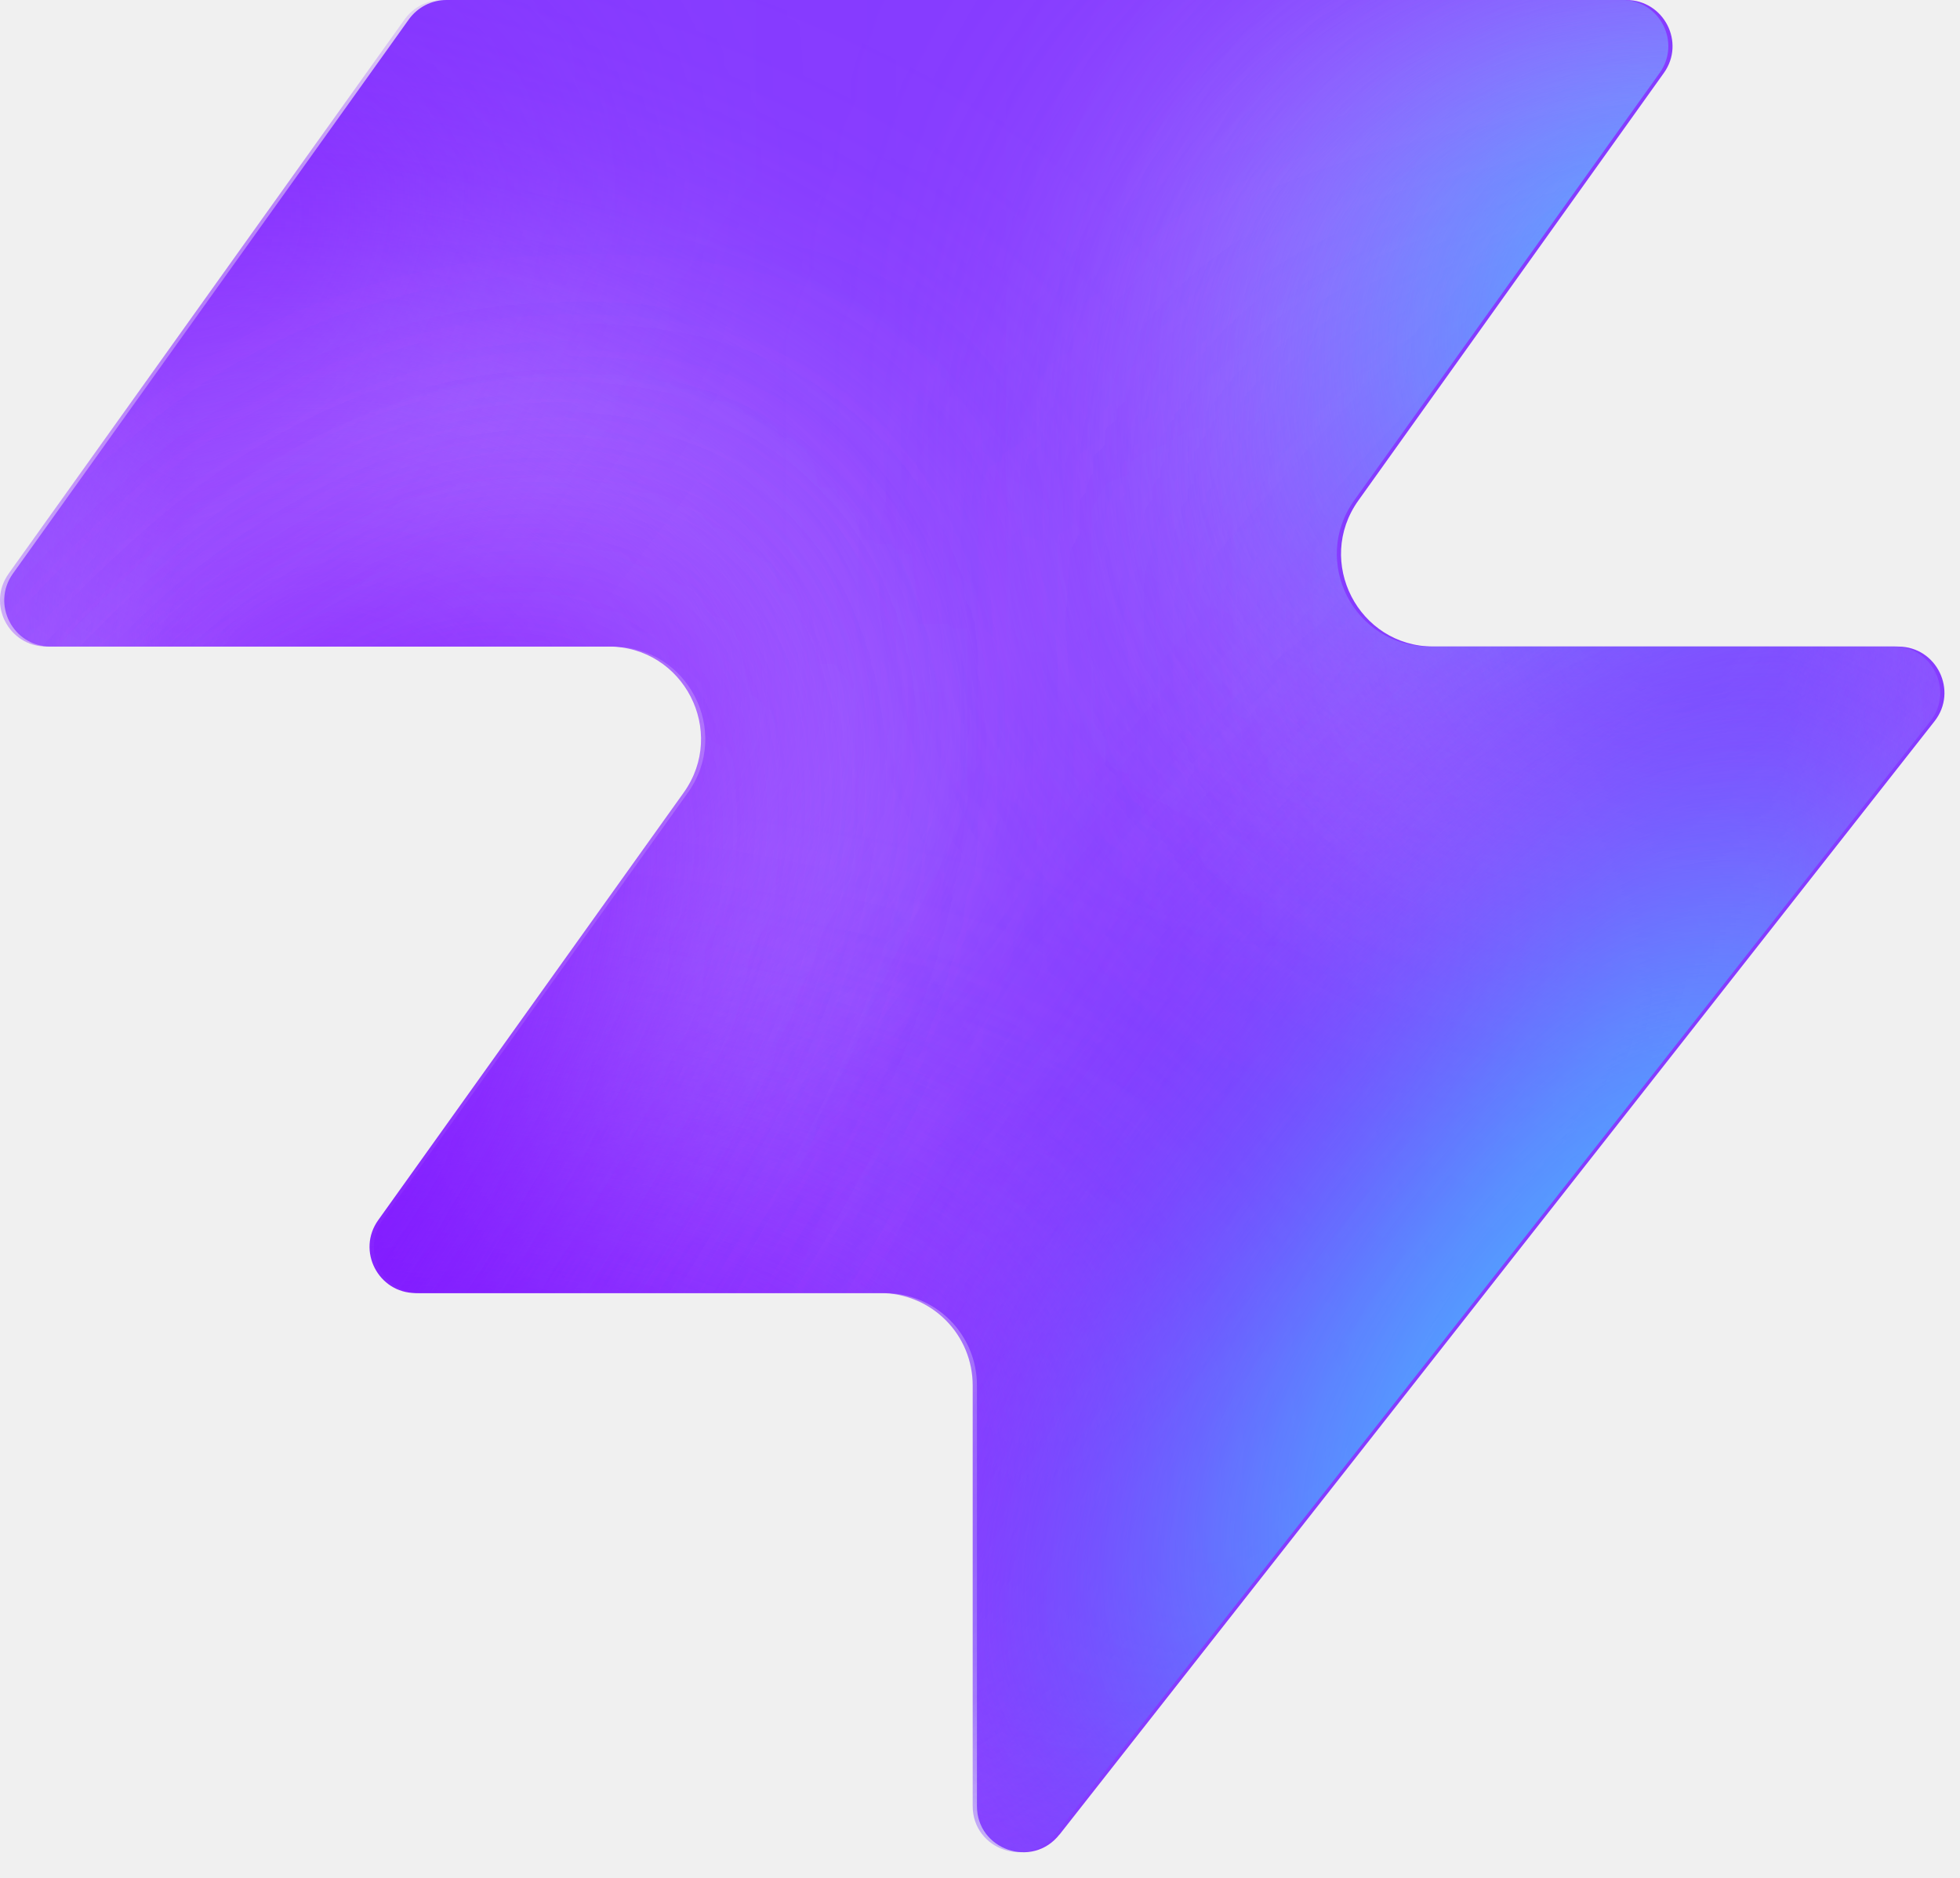
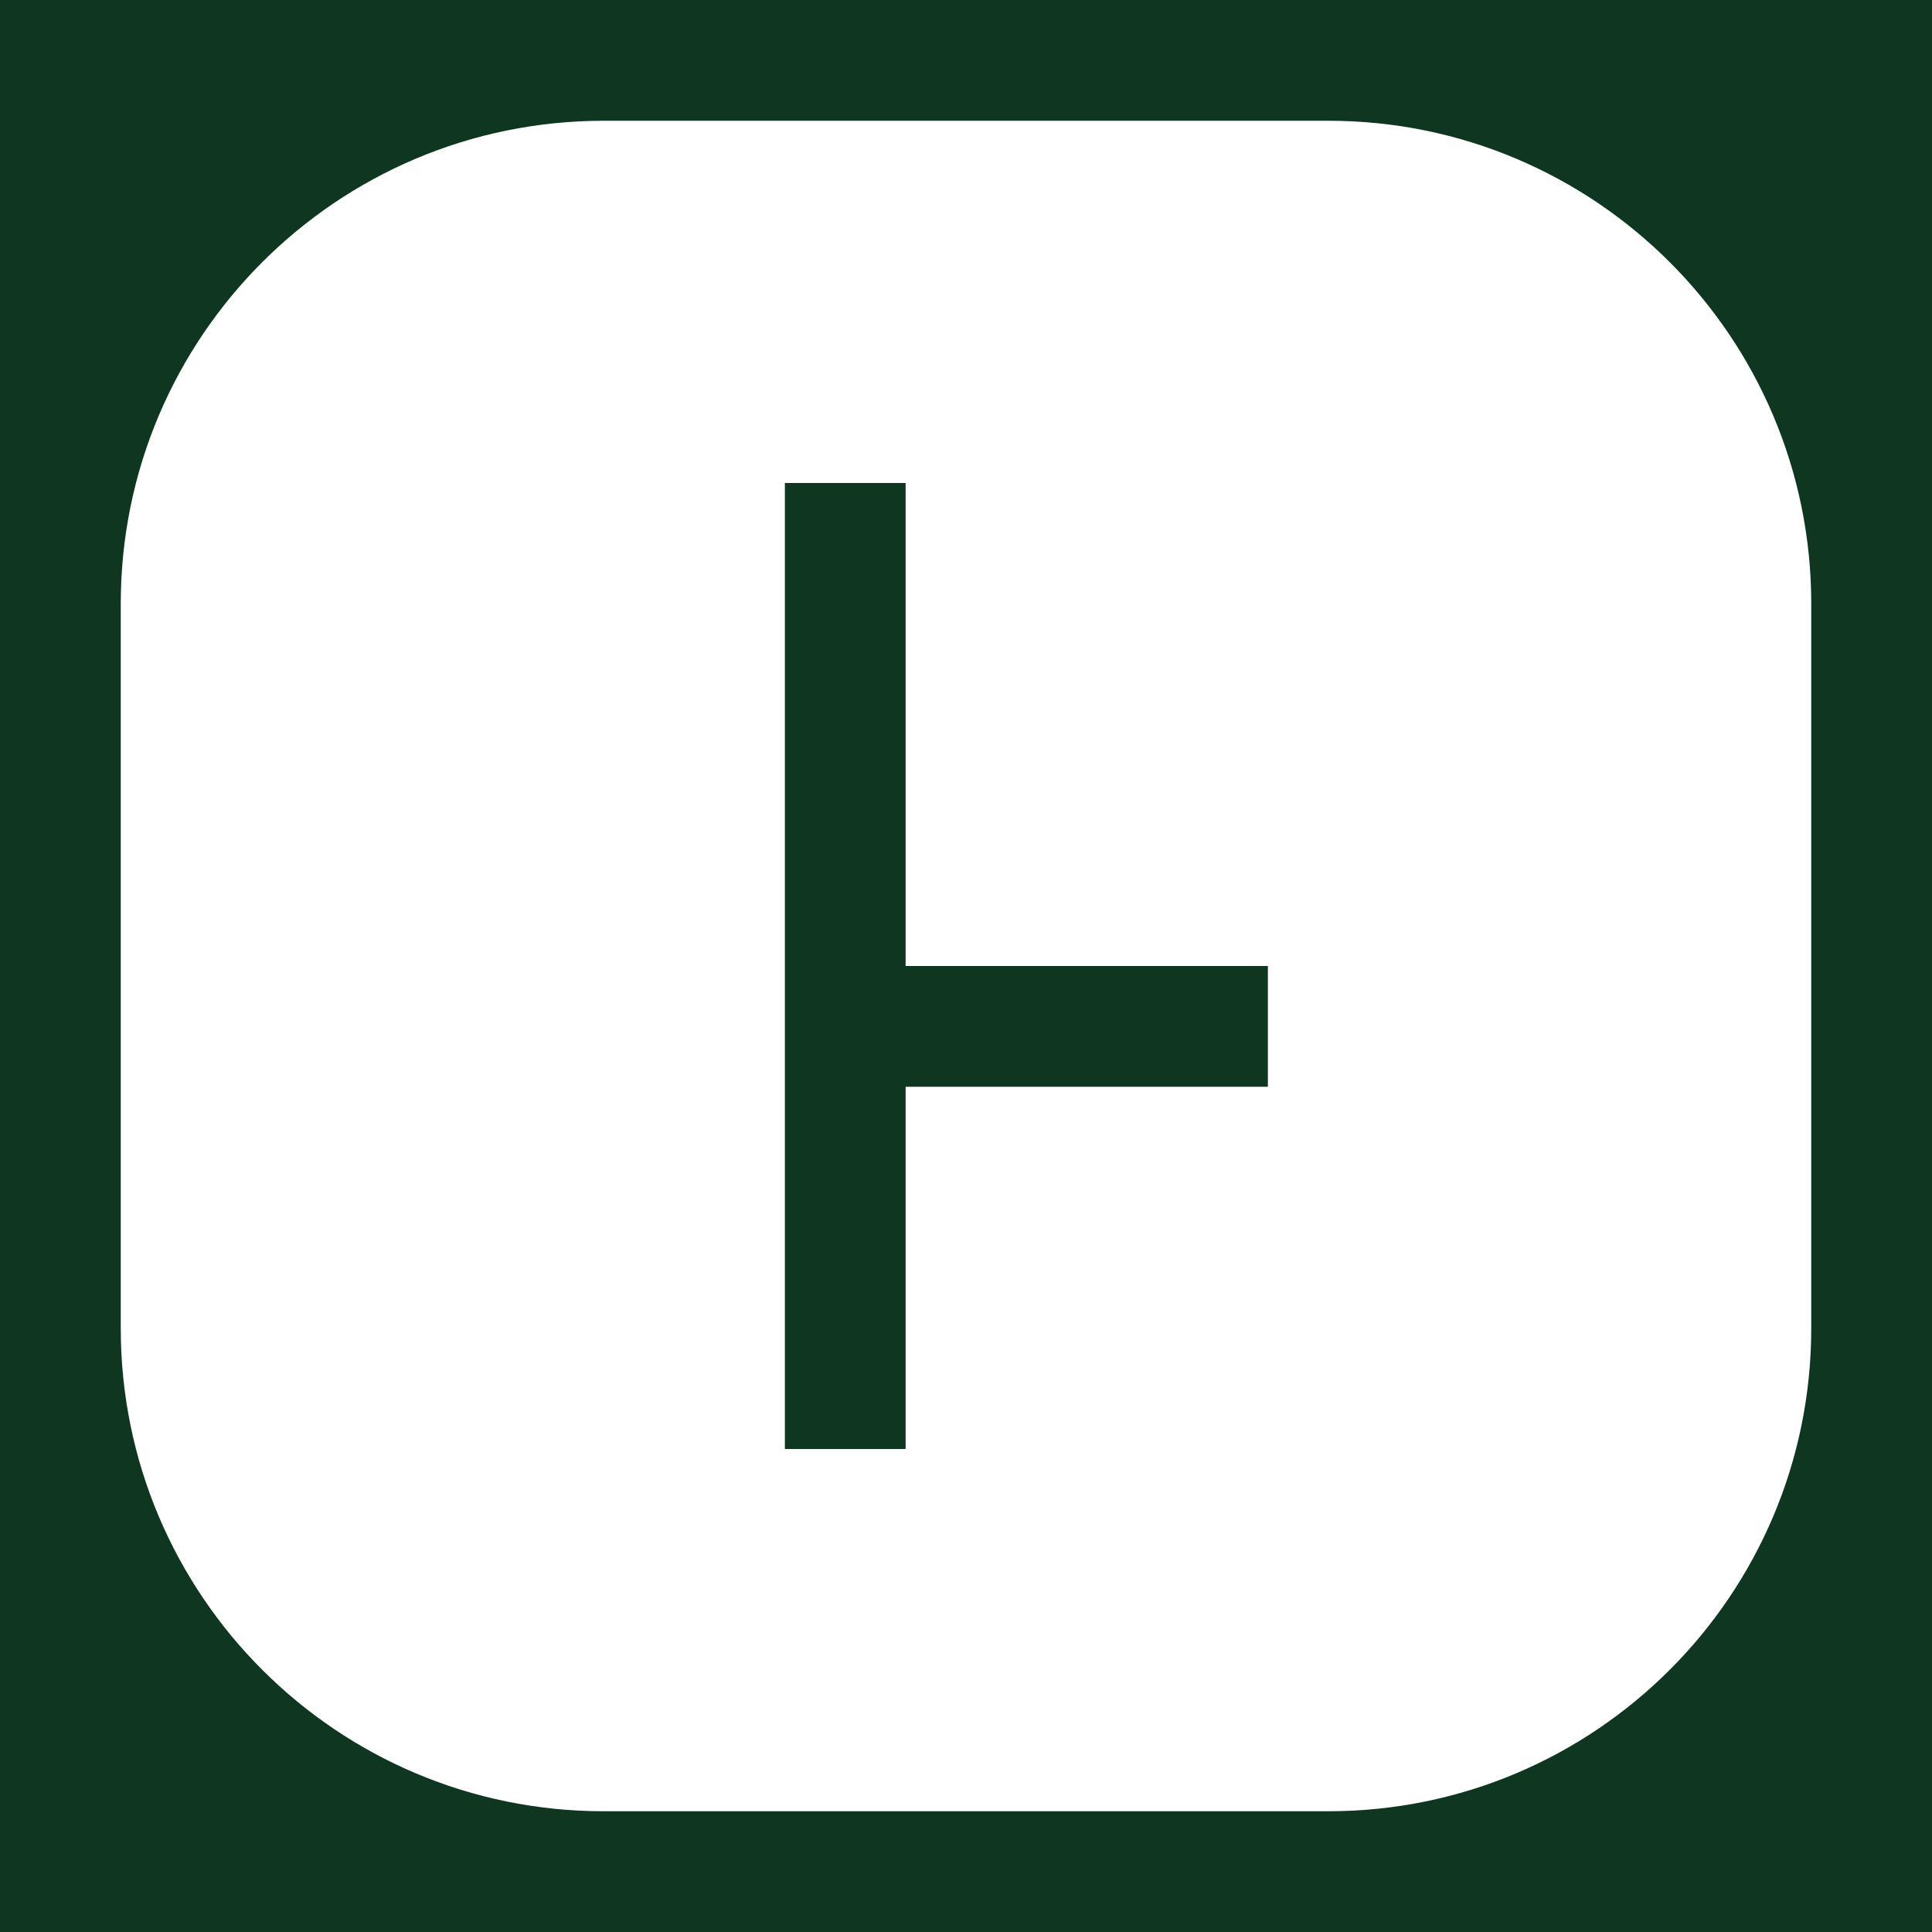
- <svg xmlns="http://www.w3.org/2000/svg" width="48" height="46" fill="none" viewBox="0 0 48 46">
-   <path fill="#863bff" d="M25.946 44.938c-.664.845-2.021.375-2.021-.698V33.937a2.26 2.26 0 0 0-2.262-2.262H10.287c-.92 0-1.456-1.04-.92-1.788l7.48-10.471c1.07-1.497 0-3.578-1.842-3.578H1.237c-.92 0-1.456-1.04-.92-1.788L10.013.474c.214-.297.556-.474.92-.474h28.894c.92 0 1.456 1.04.92 1.788l-7.48 10.471c-1.07 1.498 0 3.579 1.842 3.579h11.377c.943 0 1.473 1.088.89 1.83L25.947 44.94z" style="fill:#863bff;fill:color(display-p3 .525 .23 1);fill-opacity:1" />
-   <mask id="a" width="48" height="46" x="0" y="0" maskUnits="userSpaceOnUse" style="mask-type:alpha">
-     <path fill="#000" d="M25.842 44.938c-.664.844-2.021.375-2.021-.698V33.937a2.26 2.26 0 0 0-2.262-2.262H10.183c-.92 0-1.456-1.04-.92-1.788l7.48-10.471c1.07-1.498 0-3.579-1.842-3.579H1.133c-.92 0-1.456-1.04-.92-1.787L9.91.473c.214-.297.556-.474.92-.474h28.894c.92 0 1.456 1.04.92 1.788l-7.48 10.471c-1.07 1.498 0 3.578 1.842 3.578h11.377c.943 0 1.473 1.088.89 1.832L25.843 44.94z" style="fill:#000;fill-opacity:1" />
-   </mask>
-   <g mask="url(#a)">
-     <g filter="url(#b)">
-       <ellipse cx="5.508" cy="14.704" fill="#ede6ff" rx="5.508" ry="14.704" style="fill:#ede6ff;fill:color(display-p3 .927 .903 1);fill-opacity:1" transform="matrix(.00324 1 1 -.00324 -4.47 31.516)" />
-     </g>
-     <g filter="url(#c)">
-       <ellipse cx="10.399" cy="29.851" fill="#ede6ff" rx="10.399" ry="29.851" style="fill:#ede6ff;fill:color(display-p3 .927 .903 1);fill-opacity:1" transform="matrix(.00324 1 1 -.00324 -39.328 7.883)" />
-     </g>
-     <g filter="url(#d)">
-       <ellipse cx="5.508" cy="30.487" fill="#7e14ff" rx="5.508" ry="30.487" style="fill:#7e14ff;fill:color(display-p3 .492 .077 1);fill-opacity:1" transform="rotate(89.814 -25.913 -14.639)scale(1 -1)" />
-     </g>
-     <g filter="url(#e)">
-       <ellipse cx="5.508" cy="30.599" fill="#7e14ff" rx="5.508" ry="30.599" style="fill:#7e14ff;fill:color(display-p3 .492 .077 1);fill-opacity:1" transform="rotate(89.814 -32.644 -3.334)scale(1 -1)" />
-     </g>
-     <g filter="url(#f)">
-       <ellipse cx="5.508" cy="30.599" fill="#7e14ff" rx="5.508" ry="30.599" style="fill:#7e14ff;fill:color(display-p3 .492 .077 1);fill-opacity:1" transform="matrix(.00324 1 1 -.00324 -34.34 30.47)" />
-     </g>
-     <g filter="url(#g)">
-       <ellipse cx="14.072" cy="22.078" fill="#ede6ff" rx="14.072" ry="22.078" style="fill:#ede6ff;fill:color(display-p3 .927 .903 1);fill-opacity:1" transform="rotate(93.35 24.506 48.493)scale(-1 1)" />
-     </g>
-     <g filter="url(#h)">
-       <ellipse cx="3.47" cy="21.501" fill="#7e14ff" rx="3.47" ry="21.501" style="fill:#7e14ff;fill:color(display-p3 .492 .077 1);fill-opacity:1" transform="rotate(89.009 28.708 47.59)scale(-1 1)" />
-     </g>
-     <g filter="url(#i)">
-       <ellipse cx="3.47" cy="21.501" fill="#7e14ff" rx="3.47" ry="21.501" style="fill:#7e14ff;fill:color(display-p3 .492 .077 1);fill-opacity:1" transform="rotate(89.009 28.708 47.59)scale(-1 1)" />
-     </g>
-     <g filter="url(#j)">
-       <ellipse cx=".387" cy="8.972" fill="#7e14ff" rx="4.407" ry="29.108" style="fill:#7e14ff;fill:color(display-p3 .492 .077 1);fill-opacity:1" transform="rotate(39.51 .387 8.972)" />
-     </g>
-     <g filter="url(#k)">
-       <ellipse cx="47.523" cy="-6.092" fill="#7e14ff" rx="4.407" ry="29.108" style="fill:#7e14ff;fill:color(display-p3 .492 .077 1);fill-opacity:1" transform="rotate(37.892 47.523 -6.092)" />
-     </g>
-     <g filter="url(#l)">
-       <ellipse cx="41.412" cy="6.333" fill="#47bfff" rx="5.971" ry="9.665" style="fill:#47bfff;fill:color(display-p3 .28 .748 1);fill-opacity:1" transform="rotate(37.892 41.412 6.333)" />
-     </g>
-     <g filter="url(#m)">
-       <ellipse cx="-1.879" cy="38.332" fill="#7e14ff" rx="4.407" ry="29.108" style="fill:#7e14ff;fill:color(display-p3 .492 .077 1);fill-opacity:1" transform="rotate(37.892 -1.88 38.332)" />
-     </g>
-     <g filter="url(#n)">
-       <ellipse cx="-1.879" cy="38.332" fill="#7e14ff" rx="4.407" ry="29.108" style="fill:#7e14ff;fill:color(display-p3 .492 .077 1);fill-opacity:1" transform="rotate(37.892 -1.88 38.332)" />
-     </g>
-     <g filter="url(#o)">
-       <ellipse cx="35.651" cy="29.907" fill="#7e14ff" rx="4.407" ry="29.108" style="fill:#7e14ff;fill:color(display-p3 .492 .077 1);fill-opacity:1" transform="rotate(37.892 35.651 29.907)" />
-     </g>
-     <g filter="url(#p)">
-       <ellipse cx="38.418" cy="32.4" fill="#47bfff" rx="5.971" ry="15.297" style="fill:#47bfff;fill:color(display-p3 .28 .748 1);fill-opacity:1" transform="rotate(37.892 38.418 32.4)" />
-     </g>
-   </g>
-   <defs>
-     <filter id="b" width="60.045" height="41.654" x="-19.77" y="16.149" color-interpolation-filters="sRGB" filterUnits="userSpaceOnUse">
-       <feFlood flood-opacity="0" result="BackgroundImageFix" />
-       <feBlend in="SourceGraphic" in2="BackgroundImageFix" result="shape" />
-       <feGaussianBlur result="effect1_foregroundBlur_2002_17158" stdDeviation="7.659" />
-     </filter>
-     <filter id="c" width="90.34" height="51.437" x="-54.613" y="-7.533" color-interpolation-filters="sRGB" filterUnits="userSpaceOnUse">
-       <feFlood flood-opacity="0" result="BackgroundImageFix" />
-       <feBlend in="SourceGraphic" in2="BackgroundImageFix" result="shape" />
-       <feGaussianBlur result="effect1_foregroundBlur_2002_17158" stdDeviation="7.659" />
-     </filter>
-     <filter id="d" width="79.355" height="29.4" x="-49.64" y="2.03" color-interpolation-filters="sRGB" filterUnits="userSpaceOnUse">
-       <feFlood flood-opacity="0" result="BackgroundImageFix" />
-       <feBlend in="SourceGraphic" in2="BackgroundImageFix" result="shape" />
-       <feGaussianBlur result="effect1_foregroundBlur_2002_17158" stdDeviation="4.596" />
-     </filter>
-     <filter id="e" width="79.579" height="29.4" x="-45.045" y="20.029" color-interpolation-filters="sRGB" filterUnits="userSpaceOnUse">
-       <feFlood flood-opacity="0" result="BackgroundImageFix" />
-       <feBlend in="SourceGraphic" in2="BackgroundImageFix" result="shape" />
-       <feGaussianBlur result="effect1_foregroundBlur_2002_17158" stdDeviation="4.596" />
-     </filter>
-     <filter id="f" width="79.579" height="29.4" x="-43.513" y="21.178" color-interpolation-filters="sRGB" filterUnits="userSpaceOnUse">
-       <feFlood flood-opacity="0" result="BackgroundImageFix" />
-       <feBlend in="SourceGraphic" in2="BackgroundImageFix" result="shape" />
-       <feGaussianBlur result="effect1_foregroundBlur_2002_17158" stdDeviation="4.596" />
-     </filter>
-     <filter id="g" width="74.749" height="58.852" x="15.756" y="-17.901" color-interpolation-filters="sRGB" filterUnits="userSpaceOnUse">
-       <feFlood flood-opacity="0" result="BackgroundImageFix" />
-       <feBlend in="SourceGraphic" in2="BackgroundImageFix" result="shape" />
-       <feGaussianBlur result="effect1_foregroundBlur_2002_17158" stdDeviation="7.659" />
-     </filter>
-     <filter id="h" width="61.377" height="25.362" x="23.548" y="2.284" color-interpolation-filters="sRGB" filterUnits="userSpaceOnUse">
-       <feFlood flood-opacity="0" result="BackgroundImageFix" />
-       <feBlend in="SourceGraphic" in2="BackgroundImageFix" result="shape" />
-       <feGaussianBlur result="effect1_foregroundBlur_2002_17158" stdDeviation="4.596" />
-     </filter>
-     <filter id="i" width="61.377" height="25.362" x="23.548" y="2.284" color-interpolation-filters="sRGB" filterUnits="userSpaceOnUse">
-       <feFlood flood-opacity="0" result="BackgroundImageFix" />
-       <feBlend in="SourceGraphic" in2="BackgroundImageFix" result="shape" />
-       <feGaussianBlur result="effect1_foregroundBlur_2002_17158" stdDeviation="4.596" />
-     </filter>
-     <filter id="j" width="56.045" height="63.649" x="-27.636" y="-22.853" color-interpolation-filters="sRGB" filterUnits="userSpaceOnUse">
-       <feFlood flood-opacity="0" result="BackgroundImageFix" />
-       <feBlend in="SourceGraphic" in2="BackgroundImageFix" result="shape" />
-       <feGaussianBlur result="effect1_foregroundBlur_2002_17158" stdDeviation="4.596" />
-     </filter>
-     <filter id="k" width="54.814" height="64.646" x="20.116" y="-38.415" color-interpolation-filters="sRGB" filterUnits="userSpaceOnUse">
-       <feFlood flood-opacity="0" result="BackgroundImageFix" />
-       <feBlend in="SourceGraphic" in2="BackgroundImageFix" result="shape" />
-       <feGaussianBlur result="effect1_foregroundBlur_2002_17158" stdDeviation="4.596" />
-     </filter>
-     <filter id="l" width="33.541" height="35.313" x="24.641" y="-11.323" color-interpolation-filters="sRGB" filterUnits="userSpaceOnUse">
-       <feFlood flood-opacity="0" result="BackgroundImageFix" />
-       <feBlend in="SourceGraphic" in2="BackgroundImageFix" result="shape" />
-       <feGaussianBlur result="effect1_foregroundBlur_2002_17158" stdDeviation="4.596" />
-     </filter>
-     <filter id="m" width="54.814" height="64.646" x="-29.286" y="6.009" color-interpolation-filters="sRGB" filterUnits="userSpaceOnUse">
-       <feFlood flood-opacity="0" result="BackgroundImageFix" />
-       <feBlend in="SourceGraphic" in2="BackgroundImageFix" result="shape" />
-       <feGaussianBlur result="effect1_foregroundBlur_2002_17158" stdDeviation="4.596" />
-     </filter>
-     <filter id="n" width="54.814" height="64.646" x="-29.286" y="6.009" color-interpolation-filters="sRGB" filterUnits="userSpaceOnUse">
-       <feFlood flood-opacity="0" result="BackgroundImageFix" />
-       <feBlend in="SourceGraphic" in2="BackgroundImageFix" result="shape" />
-       <feGaussianBlur result="effect1_foregroundBlur_2002_17158" stdDeviation="4.596" />
-     </filter>
-     <filter id="o" width="54.814" height="64.646" x="8.244" y="-2.416" color-interpolation-filters="sRGB" filterUnits="userSpaceOnUse">
-       <feFlood flood-opacity="0" result="BackgroundImageFix" />
-       <feBlend in="SourceGraphic" in2="BackgroundImageFix" result="shape" />
-       <feGaussianBlur result="effect1_foregroundBlur_2002_17158" stdDeviation="4.596" />
-     </filter>
-     <filter id="p" width="39.409" height="43.623" x="18.713" y="10.588" color-interpolation-filters="sRGB" filterUnits="userSpaceOnUse">
-       <feFlood flood-opacity="0" result="BackgroundImageFix" />
-       <feBlend in="SourceGraphic" in2="BackgroundImageFix" result="shape" />
-       <feGaussianBlur result="effect1_foregroundBlur_2002_17158" stdDeviation="4.596" />
-     </filter>
-   </defs>
+ <svg xmlns="http://www.w3.org/2000/svg" viewBox="0 0 64 64">
+   <rect width="64" height="64" fill="#0f3620" />
+   <path fill="#fff" fill-rule="evenodd" d="M20 4h24a16 16 0 0 1 16 16v24a16 16 0 0 1-16 16H20A16 16 0 0 1 4 44V20A16 16 0 0 1 20 4zm6 12h4v32h-4zm4 16h12v4h-12z" />
</svg>
